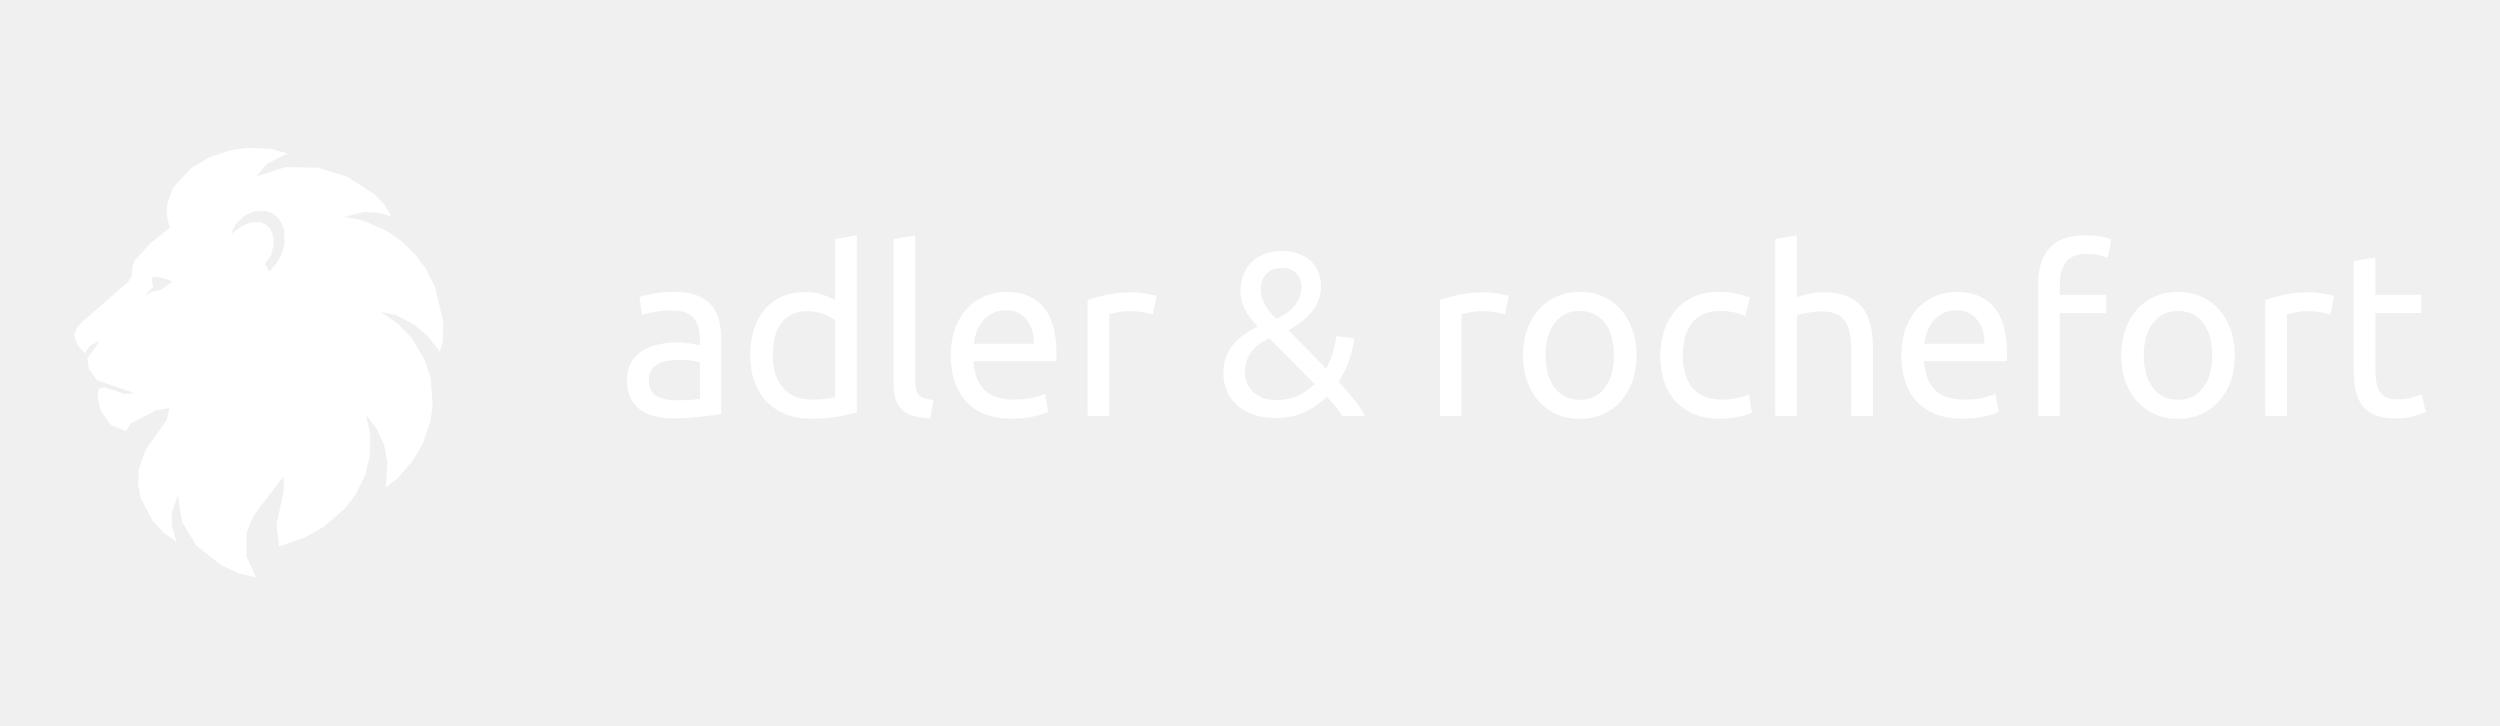
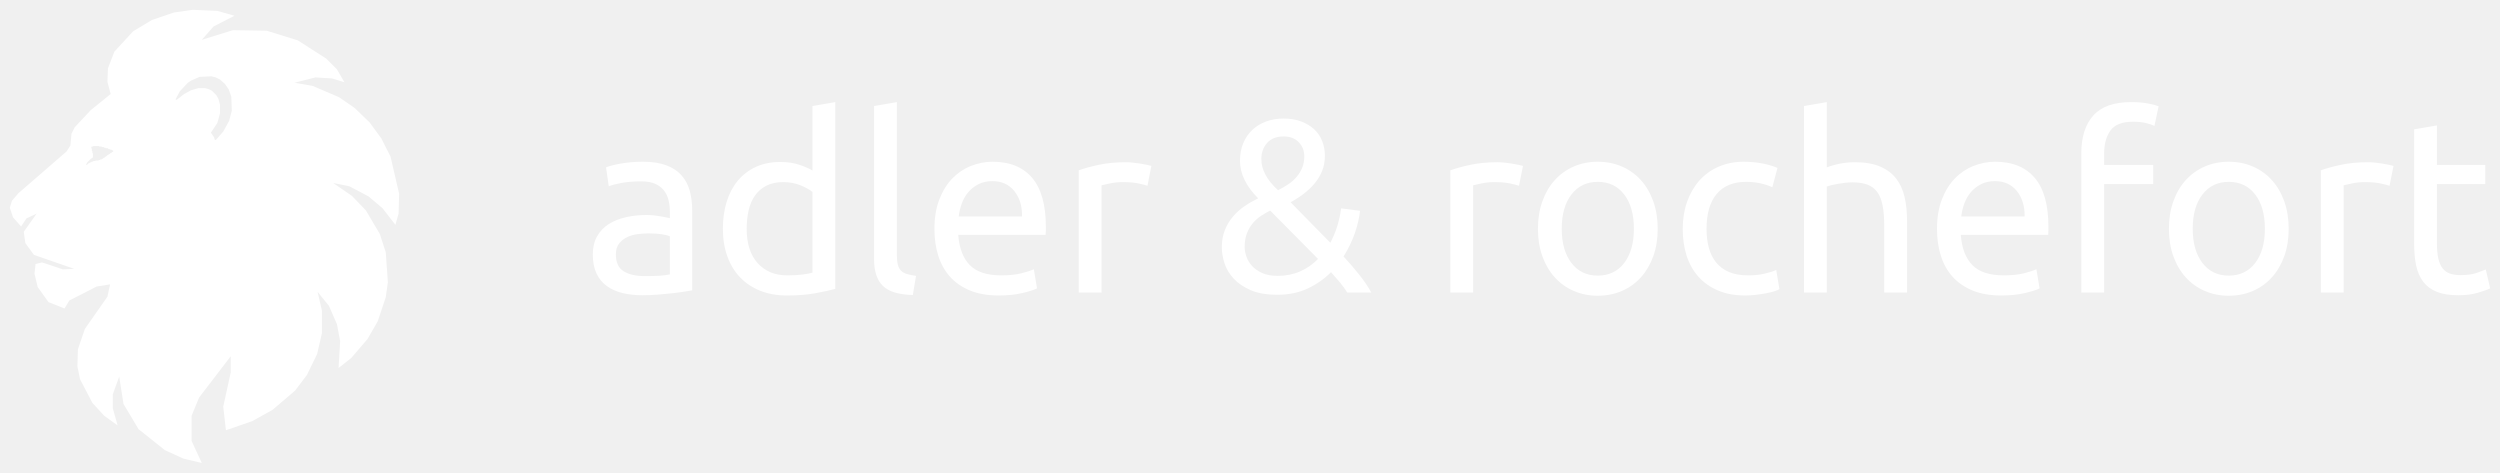
- <svg xmlns="http://www.w3.org/2000/svg" fill="#FFFFFF" viewBox="0 0 10743.93 3116.55">
+ <svg xmlns="http://www.w3.org/2000/svg" fill="#FFFFFF" viewBox="278.77 595.30 10186.41 1926.29">
  <g transform="translate(0 1939.78)">
    <g fill="#FFFFFF" transform="translate(318.77 -1304.48) scale(1.5863)">
      <path fill-rule="evenodd" d="M469.7 0L421.5 6.9L365 26.2L316.8 55.1L268.6 107.4L252.1 150.1L250.7 184.6L259 216.3L208 257.6L166.7 301.7L158.4 318.2L155.6 348.5L146 363.6L22 471.1L5.5 490.4L0 508.3L8.3 533.1L28.9 556.5L42.7 535.8L68.9 523.4L35.8 570.2L39.9 599.2L62 629.5L165.3 665.3L136.4 666.7L82.6 648.8L66.1 652.9L63.4 677.7L71.6 712.1L99.2 750.7L140.5 767.2L152.9 746.6L223.1 710.7L257.6 705.2L250.7 736.9L192.8 819.6L174.9 871.9L173.6 916L180.4 949L212.1 1009.6L242.4 1042.7L276.9 1067.5L264.5 1023.4L264.5 987.6L281 942.1L292 1012.4L330.6 1077.1L398.1 1130.9L446.3 1152.9L493.1 1163.9L466.9 1107.4L466.9 1042.7L486.2 995.9L567.5 889.8L567.5 931.1L548.2 1019.3L555.1 1079.9L622.6 1056.5L674.9 1027.5L732.8 978L763.1 938L789.3 884.3L801.7 830.6L801.7 772.7L790.6 724.5L819.6 760.3L840.2 807.2L848.5 851.2L844.4 920.1L877.4 893.9L918.7 845.7L944.9 800.3L965.6 738.3L971.1 699.7L965.6 622.6L950.4 575.8L914.6 515.2L878.8 478L830.6 444.9L871.9 453.2L921.5 479.3L957.3 509.6L990.4 552.3L998.6 523.4L1000 472.5L978 377.4L954.5 330.6L924.2 289.3L885.7 252.1L845.7 224.5L778.2 195.6L731.4 187.3L785.1 173.6L827.8 176.3L859.5 186L840.2 152.9L812.7 125.3L739.7 78.5L659.8 53.7L573 52.3L493.1 77.1L523.4 42.7L577.1 15.2L533.1 2.8ZM195.6 396.7L198.3 393.9L198.3 392.6L209.4 381.5L210.7 381.5L213.5 378.8L213.5 369.1L212.1 367.8L212.1 363.6L210.7 362.3L210.7 356.7L209.4 355.4L209.4 352.6L210.7 351.2L213.5 351.2L214.9 349.9L228.7 349.9L230 351.2L235.5 351.2L236.9 352.6L241 352.6L242.4 354L245.2 354L246.6 355.4L250.7 355.4L254.8 358.1L257.6 358.1L259 359.5L261.7 359.5L265.8 362.3L265.8 363.6L264.5 365L263.1 365L260.3 367.8L259 367.8L256.2 370.5L254.8 370.5L252.1 373.3L250.7 373.3L246.6 377.4L245.2 377.4L242.4 380.2L241 380.2L238.3 382.9L236.9 382.9L235.5 384.3L232.8 384.3L231.4 385.7L228.7 385.7L227.3 387.1L220.4 387.1L219 388.4L214.9 388.4L213.5 389.8L210.7 389.8L209.4 391.2L208 391.2L206.6 392.6L205.2 392.6L203.9 393.9L202.5 393.9L198.3 398.1L197 398.1ZM487.6 172.2L517.9 170.8L528.9 173.6L539.9 179.1L552.3 190.1L562 203.9L568.9 223.1L570.2 259L563.4 285.1L548.2 312.7L528.9 334.7L526.2 333.3L524.8 327.8L516.5 315.4L533.1 290.6L539.9 265.8L539.9 243.8L535.8 228.7L530.3 219L519.3 208L511 203.9L501.4 201.1L484.8 201.1L465.6 206.6L447.7 216.3L428.4 231.4L425.6 230L436.6 209.4L457.3 187.3L465.6 181.8Z" />
    </g>
    <g fill="#FFFFFF" transform="translate(2651.18 -152.48) scale(1 -1)">
      <path d="M256 67Q289 67 314.5 68.5Q340 70 357 74V229Q347 234 324.5 237.5Q302 241 270 241Q249 241 225.5 238.0Q202 235 182.5 225.5Q163 216 150.0 199.5Q137 183 137 156Q137 106 169.0 86.5Q201 67 256 67ZM248 533Q304 533 342.5 518.5Q381 504 404.5 477.5Q428 451 438.0 414.5Q448 378 448 334V9Q436 7 414.5 3.5Q393 0 366.0 -3.0Q339 -6 307.5 -8.5Q276 -11 245 -11Q201 -11 164.0 -2.0Q127 7 100.0 26.5Q73 46 58.0 78.0Q43 110 43 155Q43 198 60.5 229.0Q78 260 108.0 279.0Q138 298 178.0 307.0Q218 316 262 316Q276 316 291.0 314.5Q306 313 319.5 310.5Q333 308 343.0 306.0Q353 304 357 303V329Q357 352 352.0 374.5Q347 397 334.0 414.5Q321 432 298.5 442.5Q276 453 240 453Q194 453 159.5 446.5Q125 440 108 433L97 510Q115 518 157.0 525.5Q199 533 248 533Z" transform="translate(0.00 0.00)" />
      <path d="M416 410Q399 424 367.0 437.0Q335 450 297 450Q257 450 228.5 435.5Q200 421 182.0 395.5Q164 370 156.0 335.0Q148 300 148 260Q148 169 193.0 119.5Q238 70 313 70Q351 70 376.5 73.5Q402 77 416 81ZM416 760 509 776V15Q477 6 427.0 -3.0Q377 -12 312 -12Q252 -12 204.0 7.0Q156 26 122.0 61.0Q88 96 69.5 146.5Q51 197 51 260Q51 320 66.5 370.0Q82 420 112.0 456.0Q142 492 185.5 512.0Q229 532 285 532Q330 532 364.5 520.0Q399 508 416 497Z" transform="translate(522.00 0.00)" />
      <path d="M236 -10Q150 -8 114.0 27.0Q78 62 78 136V760L171 776V151Q171 128 175.0 113.0Q179 98 188.0 89.0Q197 80 212.0 75.5Q227 71 249 68Z" transform="translate(1111.00 0.00)" />
      <path d="M51 259Q51 328 71.0 379.5Q91 431 124.0 465.0Q157 499 200.0 516.0Q243 533 288 533Q393 533 449.0 467.5Q505 402 505 268Q505 262 505.0 252.5Q505 243 504 235H148Q154 154 195.0 112.0Q236 70 323 70Q372 70 405.5 78.5Q439 87 456 95L469 17Q452 8 409.5 -2.0Q367 -12 313 -12Q245 -12 195.5 8.5Q146 29 114.0 65.0Q82 101 66.5 150.5Q51 200 51 259ZM408 310Q409 373 376.5 413.5Q344 454 287 454Q255 454 230.5 441.5Q206 429 189.0 409.0Q172 389 162.5 363.0Q153 337 150 310Z" transform="translate(1384.00 0.00)" />
      <path d="M272 531Q284 531 299.5 529.5Q315 528 330.0 525.5Q345 523 357.5 520.5Q370 518 376 516L360 435Q349 439 323.5 444.5Q298 450 258 450Q232 450 206.5 444.5Q181 439 173 437V0H80V498Q113 510 162.0 520.5Q211 531 272 531Z" transform="translate(1943.00 0.00)" />
      <path d="M46 184Q46 223 58.0 253.5Q70 284 90.5 308.5Q111 333 138.0 351.5Q165 370 194 384Q120 458 120 537Q120 577 133.5 609.0Q147 641 170.5 663.0Q194 685 226.5 697.0Q259 709 298 709Q338 709 369.5 697.0Q401 685 422.5 665.0Q444 645 455.0 617.0Q466 589 466 558Q466 523 454.5 495.0Q443 467 423.5 444.0Q404 421 379.0 402.0Q354 383 326 368L488 203Q522 266 532 343L609 333Q605 292 588.5 243.5Q572 195 542 147Q577 109 606.5 72.0Q636 35 655 0H557Q545 20 527.5 41.0Q510 62 491 83Q450 42 396.0 16.5Q342 -9 272 -9Q207 -9 164.0 9.5Q121 28 94.5 56.5Q68 85 57.0 119.0Q46 153 46 184ZM139 186Q139 168 146.0 147.0Q153 126 169.0 108.5Q185 91 210.5 79.5Q236 68 274 68Q323 68 364.5 86.0Q406 104 438 137L243 334Q225 325 206.5 313.0Q188 301 173.0 283.5Q158 266 148.5 242.0Q139 218 139 186ZM382 555Q382 589 359.5 612.5Q337 636 298 636Q254 636 230.5 609.5Q207 583 207 544Q207 479 275 417Q297 428 316.5 441.0Q336 454 350.5 471.0Q365 488 373.5 508.5Q382 529 382 555Z" transform="translate(2560.00 0.00)" />
      <path d="M272 531Q284 531 299.5 529.5Q315 528 330.0 525.5Q345 523 357.5 520.5Q370 518 376 516L360 435Q349 439 323.5 444.5Q298 450 258 450Q232 450 206.5 444.5Q181 439 173 437V0H80V498Q113 510 162.0 520.5Q211 531 272 531Z" transform="translate(3457.00 0.00)" />
      <path d="M539 260Q539 198 521.0 148.0Q503 98 470.5 62.0Q438 26 393.0 6.5Q348 -13 295 -13Q242 -13 197.0 6.5Q152 26 119.5 62.0Q87 98 69.0 148.0Q51 198 51 260Q51 321 69.0 371.5Q87 422 119.5 458.0Q152 494 197.0 513.5Q242 533 295 533Q348 533 393.0 513.5Q438 494 470.5 458.0Q503 422 521.0 371.5Q539 321 539 260ZM442 260Q442 348 402.5 399.5Q363 451 295 451Q227 451 187.5 399.5Q148 348 148 260Q148 172 187.5 120.5Q227 69 295 69Q363 69 402.5 120.5Q442 172 442 260Z" transform="translate(3843.00 0.00)" />
      <path d="M306 -12Q243 -12 195.5 8.0Q148 28 115.5 64.0Q83 100 67.0 149.5Q51 199 51 259Q51 319 68.5 369.0Q86 419 118.0 455.5Q150 492 196.5 512.5Q243 533 300 533Q335 533 370.0 527.0Q405 521 437 508L416 429Q395 439 367.5 445.0Q340 451 309 451Q231 451 189.5 402.0Q148 353 148 259Q148 217 157.5 182.0Q167 147 187.5 122.0Q208 97 240.0 83.5Q272 70 318 70Q355 70 385.0 77.0Q415 84 432 92L445 14Q437 9 422.0 4.5Q407 0 388.0 -3.5Q369 -7 347.5 -9.5Q326 -12 306 -12Z" transform="translate(4433.00 0.00)" />
      <path d="M80 0V760L173 776V510Q199 520 228.5 525.5Q258 531 287 531Q349 531 390.0 513.5Q431 496 455.5 464.5Q480 433 490.0 389.0Q500 345 500 292V0H407V272Q407 320 400.5 354.0Q394 388 379.0 409.0Q364 430 339.0 439.5Q314 449 277 449Q262 449 246.0 447.0Q230 445 215.5 442.5Q201 440 189.5 437.0Q178 434 173 432V0Z" transform="translate(4898.00 0.00)" />
      <path d="M51 259Q51 328 71.0 379.5Q91 431 124.0 465.0Q157 499 200.0 516.0Q243 533 288 533Q393 533 449.0 467.5Q505 402 505 268Q505 262 505.0 252.5Q505 243 504 235H148Q154 154 195.0 112.0Q236 70 323 70Q372 70 405.5 78.5Q439 87 456 95L469 17Q452 8 409.5 -2.0Q367 -12 313 -12Q245 -12 195.5 8.5Q146 29 114.0 65.0Q82 101 66.5 150.5Q51 200 51 259ZM408 310Q409 373 376.5 413.5Q344 454 287 454Q255 454 230.5 441.5Q206 429 189.0 409.0Q172 389 162.5 363.0Q153 337 150 310Z" transform="translate(5469.00 0.00)" />
      <path d="M283 776Q324 776 353.5 770.0Q383 764 395 759L378 679Q366 685 344.0 690.5Q322 696 290 696Q225 696 199.0 660.5Q173 625 173 565V520H373V442H173V0H80V567Q80 667 129.0 721.5Q178 776 283 776Z" transform="translate(6028.00 0.00)" />
      <path d="M539 260Q539 198 521.0 148.0Q503 98 470.5 62.0Q438 26 393.0 6.5Q348 -13 295 -13Q242 -13 197.0 6.5Q152 26 119.5 62.0Q87 98 69.0 148.0Q51 198 51 260Q51 321 69.0 371.5Q87 422 119.5 458.0Q152 494 197.0 513.5Q242 533 295 533Q348 533 393.0 513.5Q438 494 470.5 458.0Q503 422 521.0 371.5Q539 321 539 260ZM442 260Q442 348 402.5 399.5Q363 451 295 451Q227 451 187.5 399.5Q148 348 148 260Q148 172 187.5 120.5Q227 69 295 69Q363 69 402.5 120.5Q442 172 442 260Z" transform="translate(6414.00 0.00)" />
      <path d="M272 531Q284 531 299.5 529.5Q315 528 330.0 525.5Q345 523 357.5 520.5Q370 518 376 516L360 435Q349 439 323.5 444.5Q298 450 258 450Q232 450 206.5 444.5Q181 439 173 437V0H80V498Q113 510 162.0 520.5Q211 531 272 531Z" transform="translate(7004.00 0.00)" />
      <path d="M167 520H364V442H167V202Q167 163 173.0 137.5Q179 112 191.0 97.5Q203 83 221.0 77.0Q239 71 263 71Q305 71 330.5 80.5Q356 90 366 94L384 17Q370 10 335.0 -0.5Q300 -11 255 -11Q202 -11 167.5 2.5Q133 16 112.0 43.0Q91 70 82.5 109.5Q74 149 74 201V665L167 681Z" transform="translate(7390.00 0.00)" />
    </g>
  </g>
</svg>
